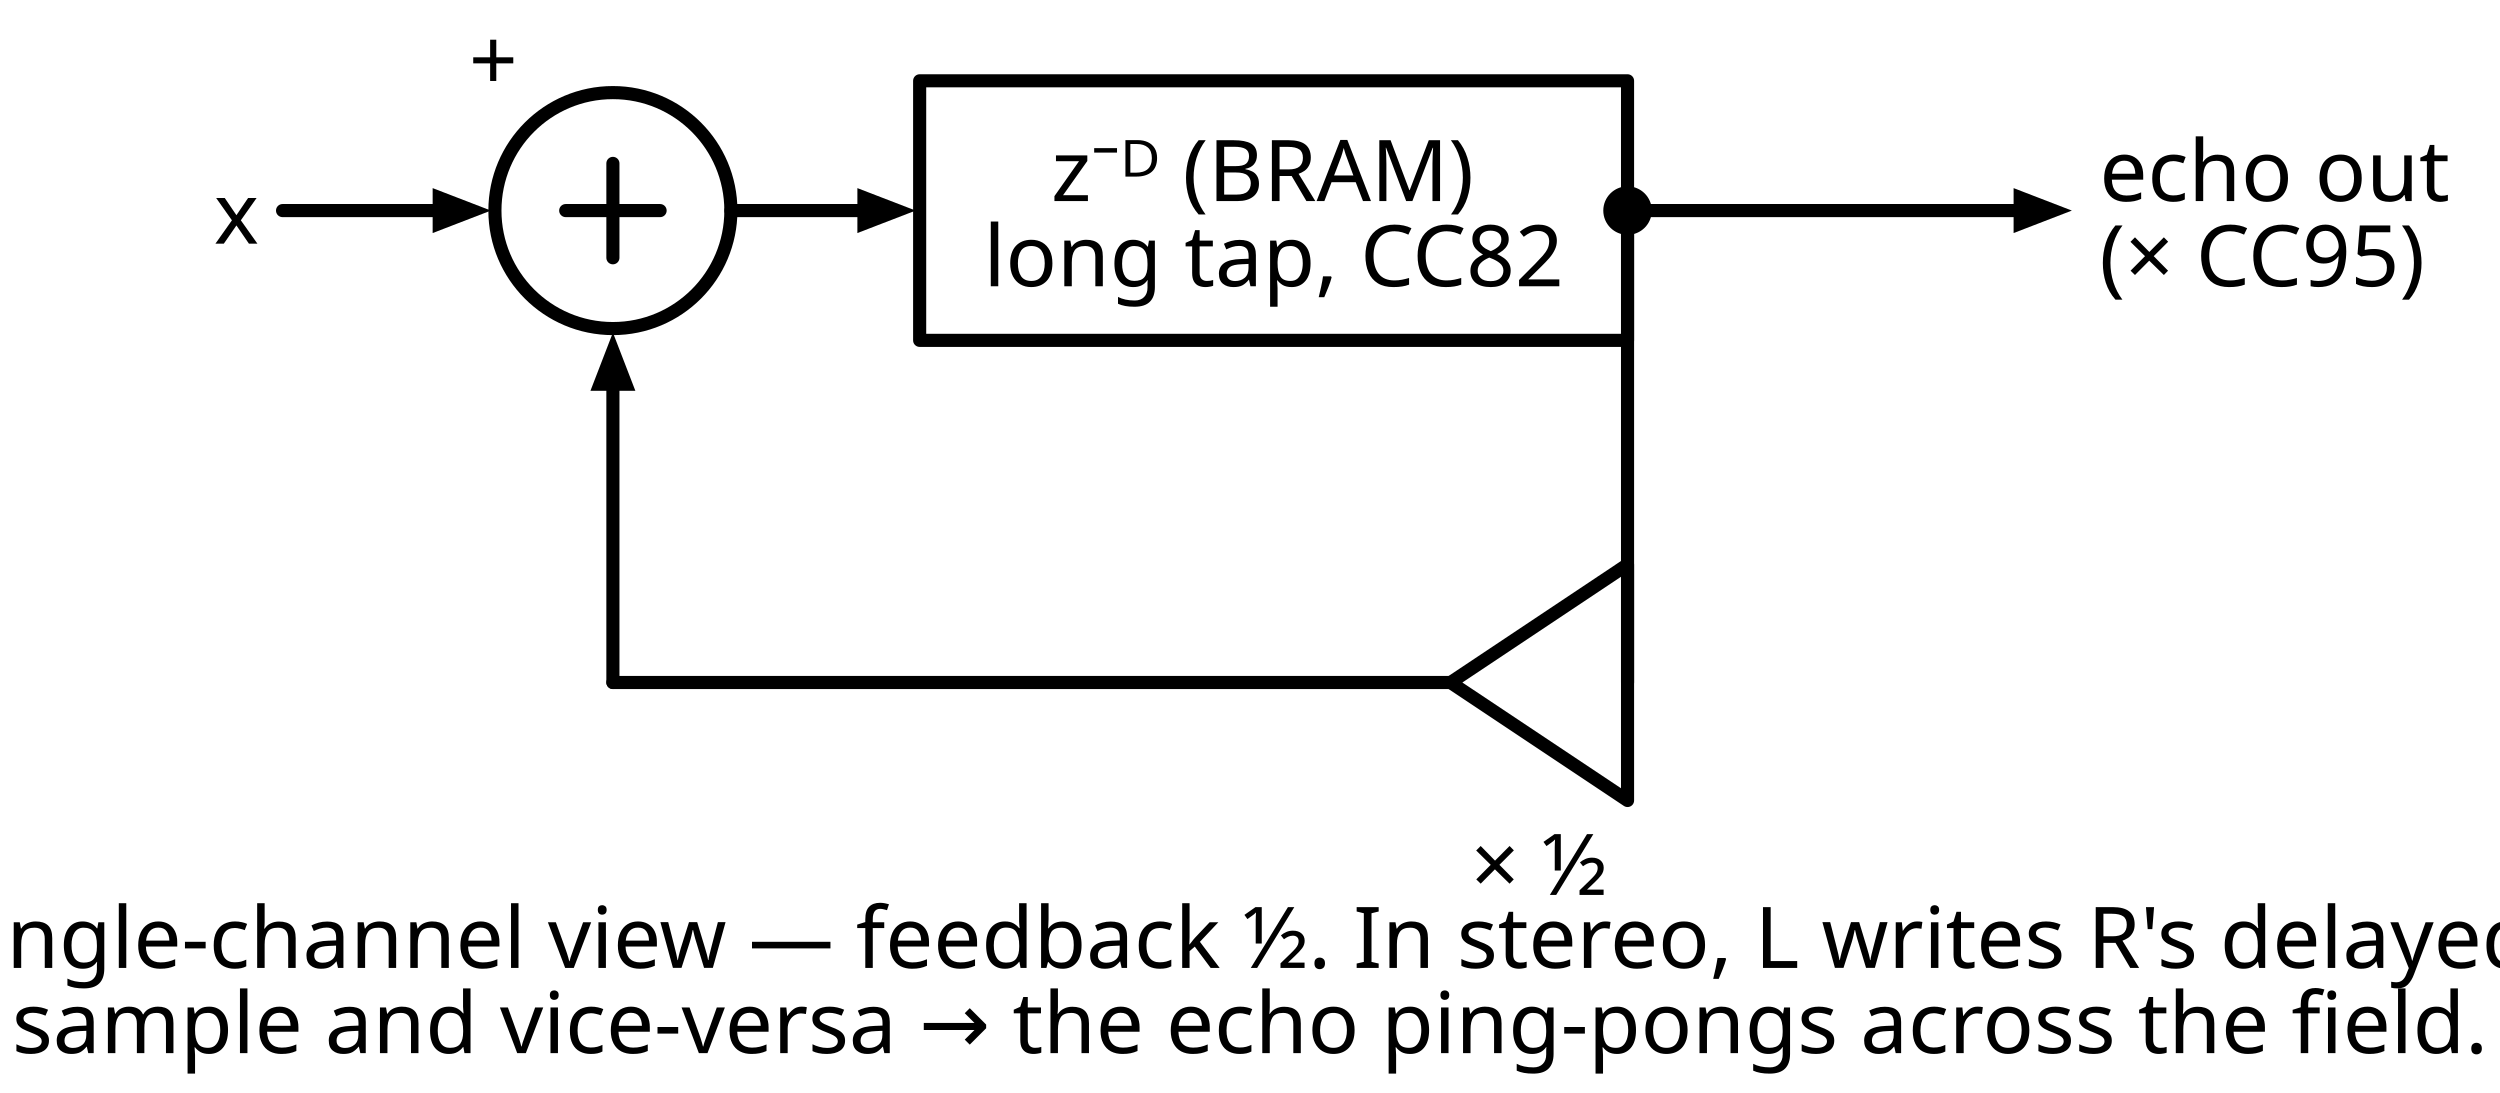
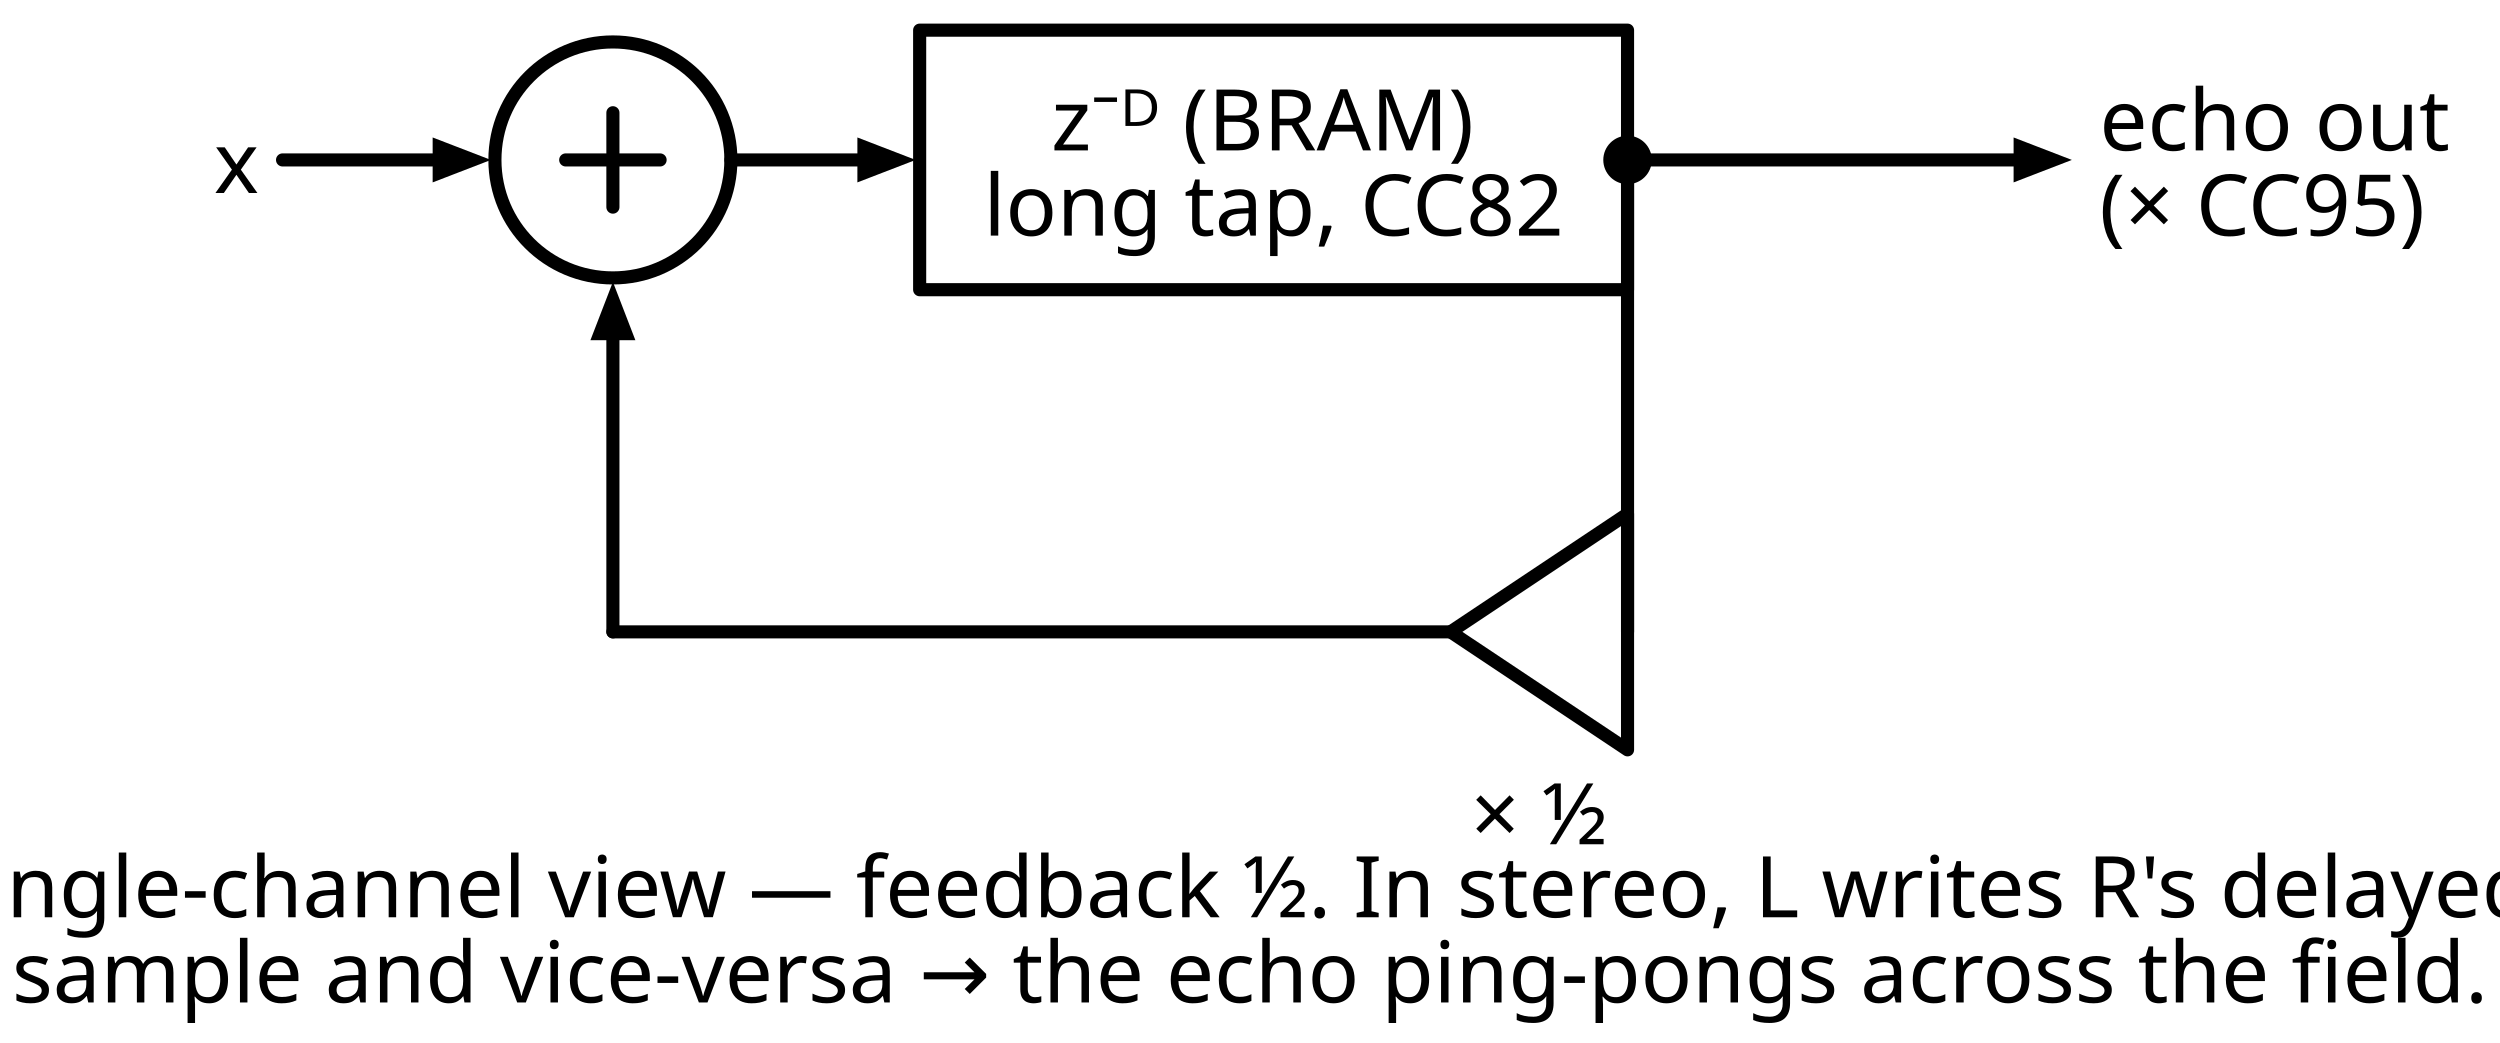
- <svg xmlns="http://www.w3.org/2000/svg" xml:lang="en" height="166.728pt" width="381.416pt" viewBox="-93.508 -32.128 381.416 166.728">
+ <svg xmlns="http://www.w3.org/2000/svg" xml:lang="en" height="159.0pt" width="381.416pt" viewBox="-93.508 -24.4 381.416 159.0">
  <circle cx="0" cy="-0" r="18" style="stroke:black;fill:none;stroke-width:2.0;stroke-dasharray:-;" />
  <path d="M 0.0,-7.2 L 0,7.2" style="stroke:black;fill:none;stroke-width:2.0;stroke-dasharray:-;stroke-linecap:round;stroke-linejoin:round;" />
  <path d="M -7.2,-0.0 L 7.2,-0" style="stroke:black;fill:none;stroke-width:2.0;stroke-dasharray:-;stroke-linecap:round;stroke-linejoin:round;" />
  <path d="M -50.4,-0.0 L -34.2,-0 L -27,-0" style="stroke:black;fill:none;stroke-width:2.0;stroke-dasharray:-;stroke-linecap:round;stroke-linejoin:round;" />
  <path d="M -20 0 L -27 2.7 L -27 -2.7 Z" style="stroke:black;fill:black;stroke-linecap:butt;stroke-linejoin:miter;" />
  <path d="M 18.0,-0.0 L 32.4,-0 L 37.8,-0" style="stroke:black;fill:none;stroke-width:2.0;stroke-dasharray:-;stroke-linecap:round;stroke-linejoin:round;" />
  <path d="M 44.8 0 L 37.8 2.7 L 37.8 -2.7 Z" style="stroke:black;fill:black;stroke-linecap:butt;stroke-linejoin:miter;" />
  <path d="M 46.8,-0.0 L 46.8,-19.8 L 154.8,-19.8 L 154.8,19.8 L 46.8,19.8 L 46.8,-0" style="stroke:black;fill:none;stroke-width:2.0;stroke-dasharray:-;stroke-linecap:round;stroke-linejoin:round;" />
  <path d="M 154.8,-0.0 L 189,-0 L 214.2,-0" style="stroke:black;fill:none;stroke-width:2.0;stroke-dasharray:-;stroke-linecap:round;stroke-linejoin:round;" />
  <path d="M 221.2 0 L 214.2 2.7 L 214.2 -2.7 Z" style="stroke:black;fill:black;stroke-linecap:butt;stroke-linejoin:miter;" />
  <path d="M 154.8,-0.0 L 154.8,36 L 154.8,72" style="stroke:black;fill:none;stroke-width:2.0;stroke-dasharray:-;stroke-linecap:round;stroke-linejoin:round;" />
  <path d="M 154.8,72.0 L 154.8,54 L 127.8,72 L 154.8,90 L 154.8,72" style="stroke:black;fill:none;stroke-width:2.0;stroke-dasharray:-;stroke-linecap:round;stroke-linejoin:round;" />
  <path d="M 127.8,72.0 L 63.9,72 L 0,72" style="stroke:black;fill:none;stroke-width:2.0;stroke-dasharray:-;stroke-linecap:round;stroke-linejoin:round;" />
  <path d="M 0.0,72.0 L 0,45 L 0,27" style="stroke:black;fill:none;stroke-width:2.0;stroke-dasharray:-;stroke-linecap:round;stroke-linejoin:round;" />
  <path d="M 0 20 L 2.7 27 L -2.7 27 Z" style="stroke:black;fill:black;stroke-linecap:butt;stroke-linejoin:miter;" />
-   <text x="-14.528" y="-27.528" dominant-baseline="ideographic" fill="black" font-size="13" font-family="sans" text-anchor="end">
-     <tspan x="-14.528" dy="13">+</tspan>
-   </text>
  <text x="-54.0" y="-13.0" dominant-baseline="central" fill="black" font-size="13" font-family="sans" text-anchor="end">
    <tspan x="-54.0" dy="13">x</tspan>
  </text>
  <text x="100.8" y="-19.5" dominant-baseline="central" fill="black" font-size="13" font-family="sans" text-anchor="middle">
    <tspan x="100.8" dy="13">z⁻ᴰ  (BRAM)</tspan>
    <tspan x="100.8" dy="13">long tap, CC82</tspan>
  </text>
  <text x="226.8" y="-19.5" dominant-baseline="central" fill="black" font-size="13" font-family="sans" text-anchor="start">
    <tspan x="226.8" dy="13">echo out</tspan>
    <tspan x="226.8" dy="13">(× CC95)</tspan>
  </text>
  <text x="141.3" y="81.32" dominant-baseline="hanging" fill="black" font-size="13" font-family="sans" text-anchor="middle">
    <tspan x="141.3" dy="13">× ½</tspan>
  </text>
  <text x="97.2" y="97.5" dominant-baseline="central" fill="black" font-size="13" font-family="sans" text-anchor="middle">
    <tspan x="97.2" dy="13">single-channel view — feedback ½.  In stereo, L writes R's delayed</tspan>
    <tspan x="97.2" dy="13">sample and vice-versa → the echo ping-pongs across the field.</tspan>
  </text>
  <circle cx="154.8" cy="-0" r="2.7" style="stroke:black;fill:black;stroke-width:2.0;stroke-dasharray:-;" />
</svg>
